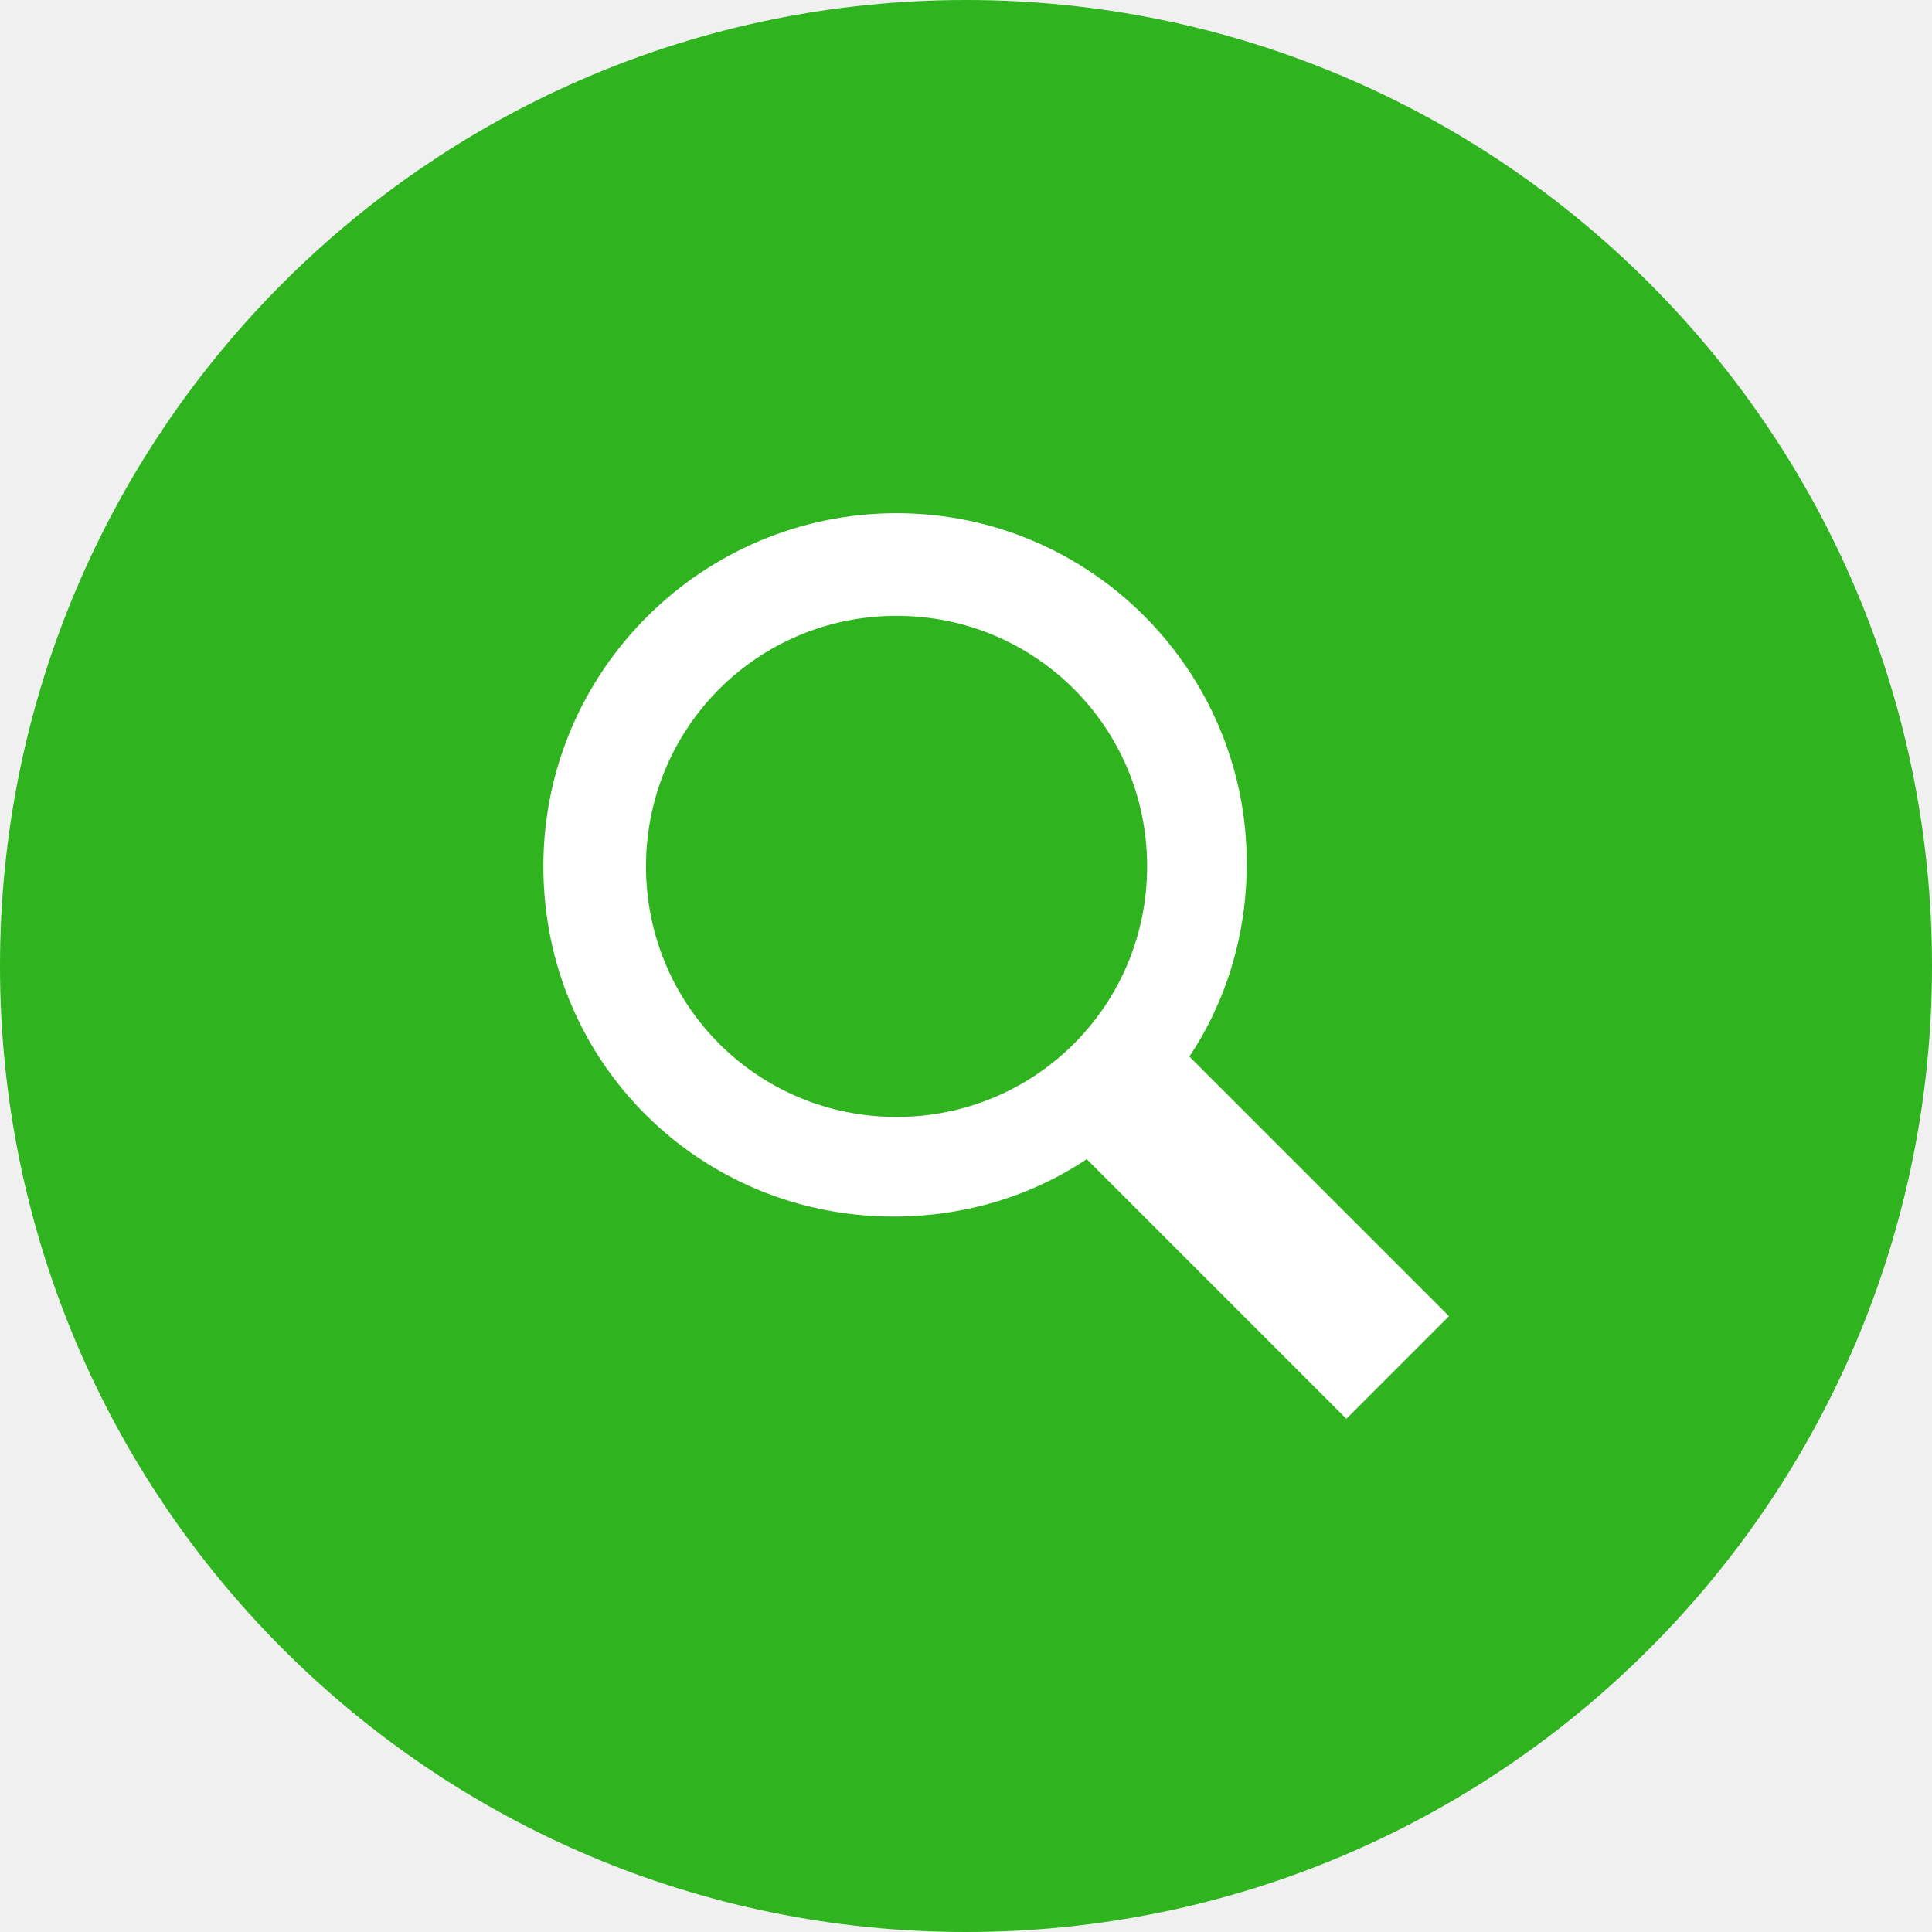
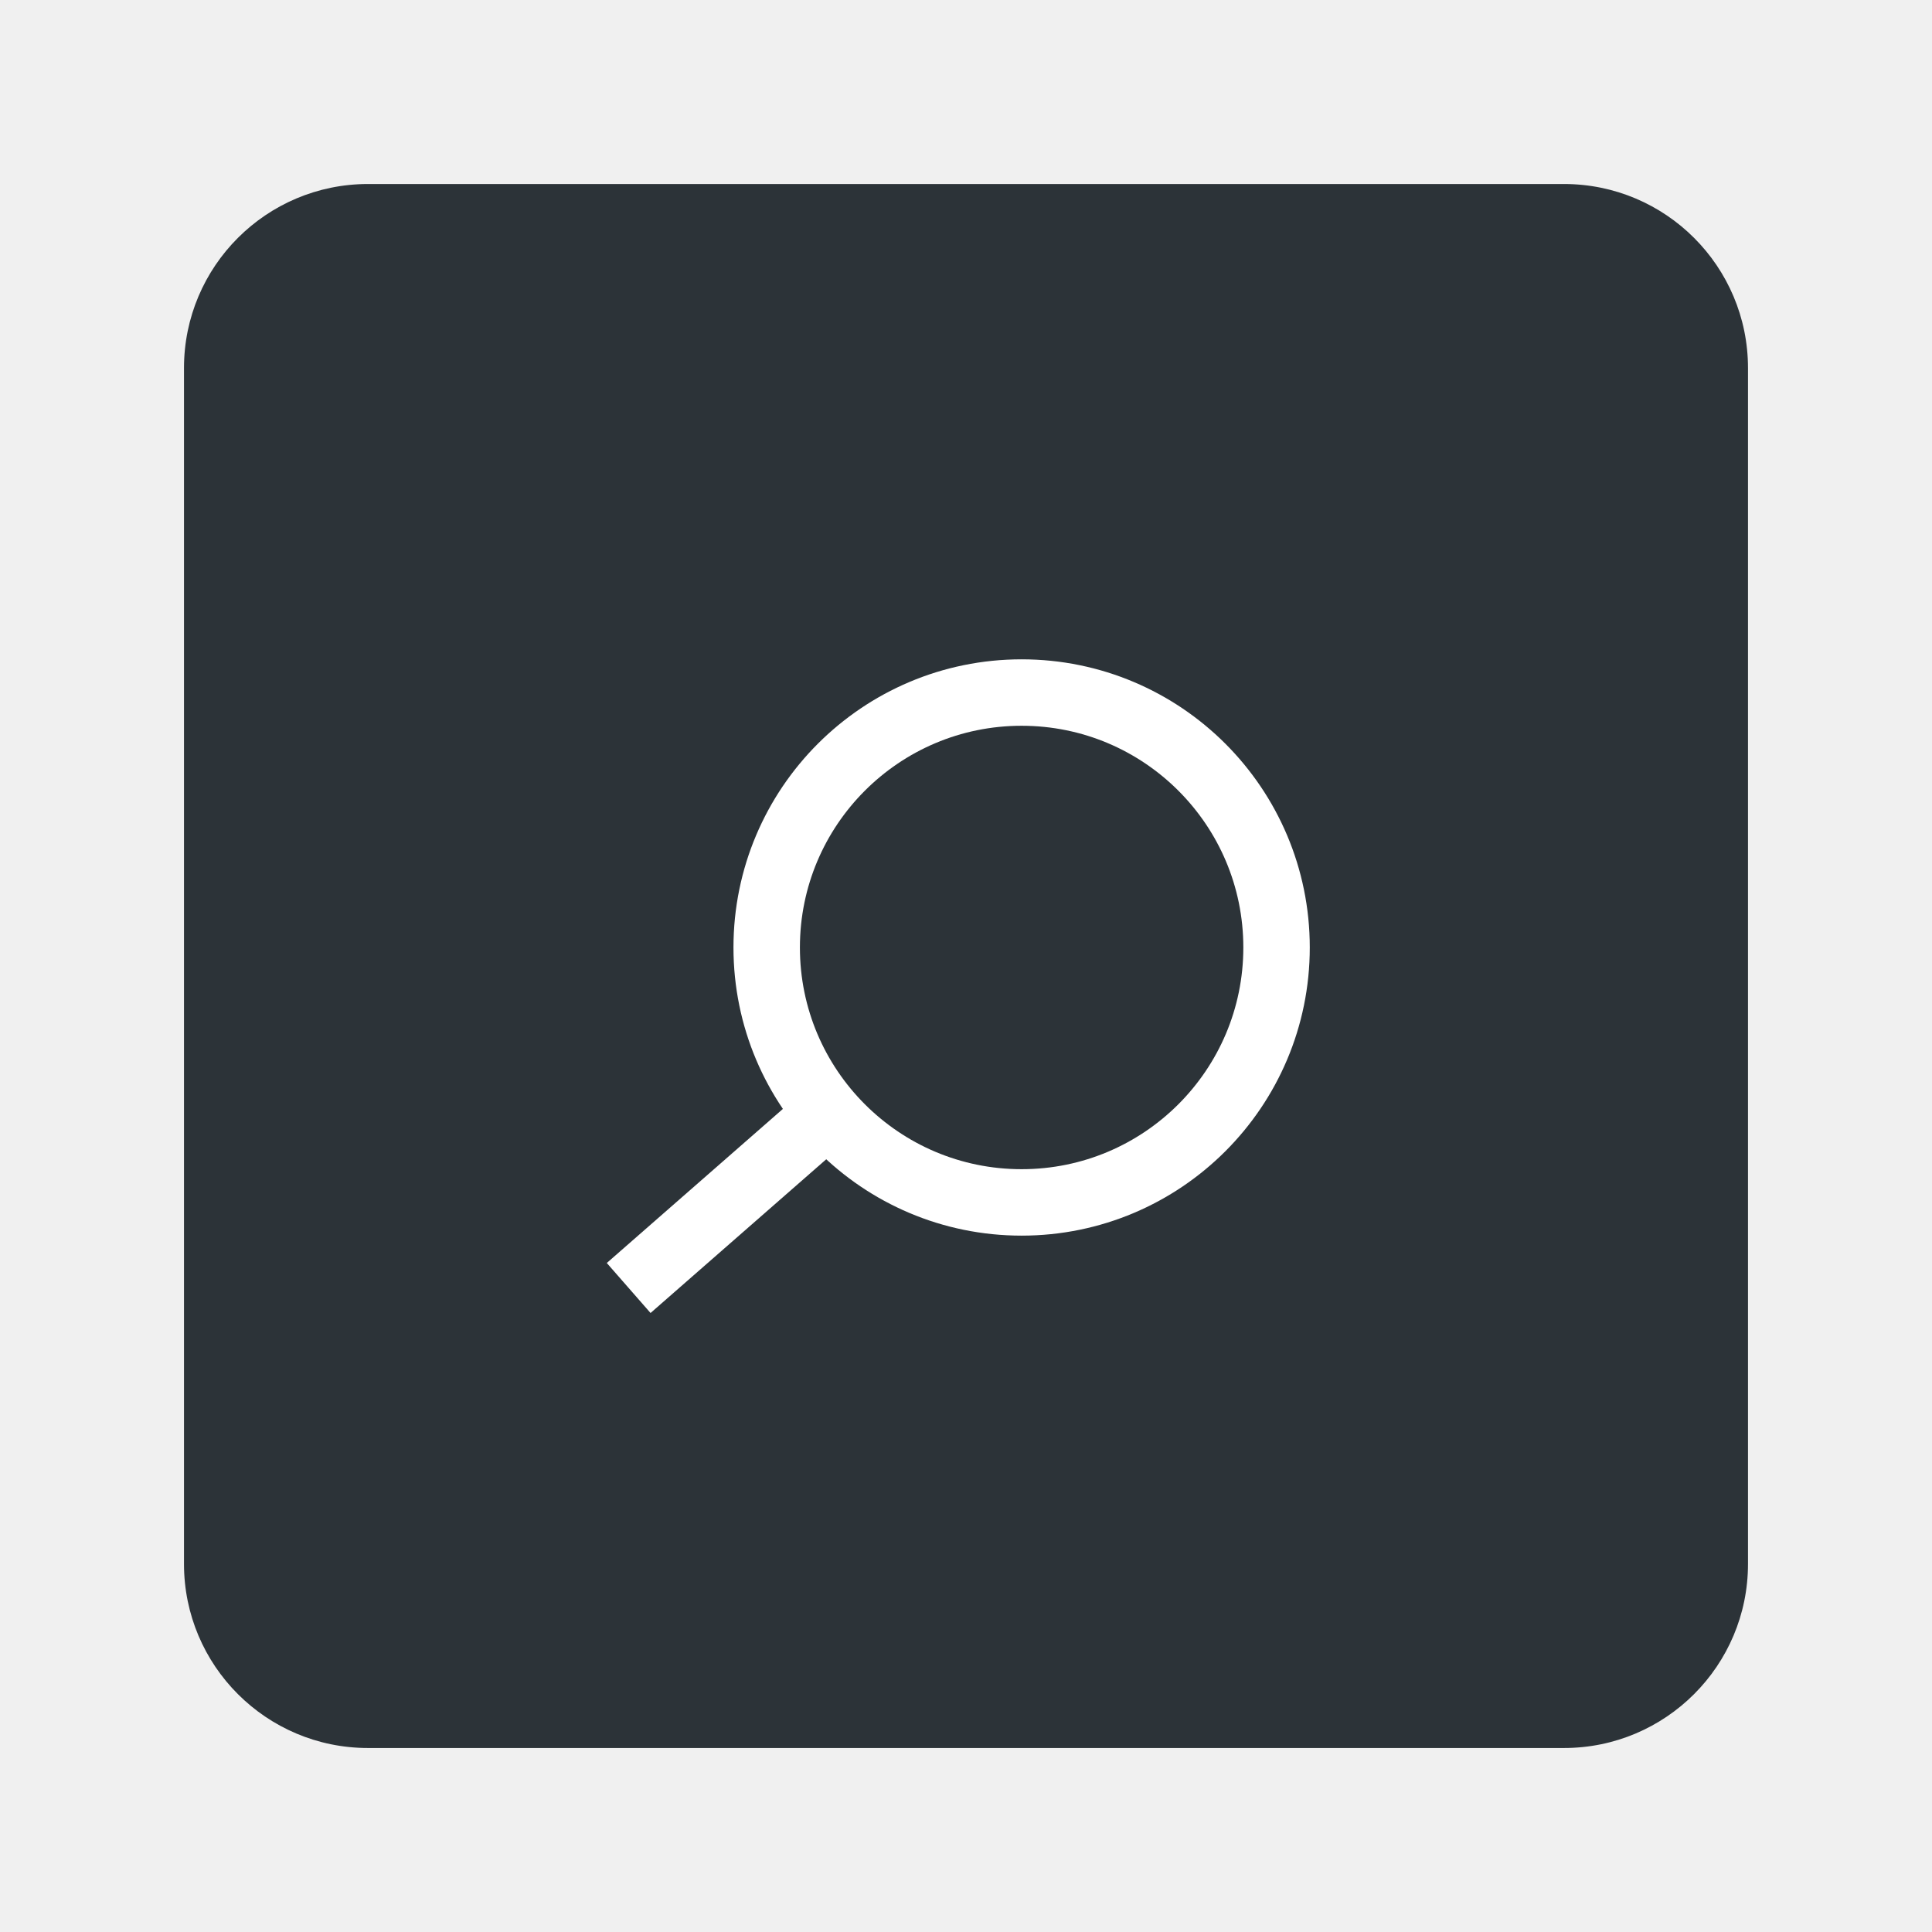
- <svg xmlns="http://www.w3.org/2000/svg" viewBox="0 0 64 64">
-   <circle cx="32" cy="32" r="32" fill="#2fb41f" />
-   <path d="M48 43.6L39.4 35c1.2-1.8 1.9-4 1.9-6.4 0-6.4-5.2-11.6-11.6-11.6S18 22.2 18 28.7s5.2 11.6 11.6 11.6c2.4 0 4.6-.7 6.4-1.9l8.6 8.6 3.4-3.4zM21.4 28.7c0-4.6 3.7-8.3 8.3-8.3s8.3 3.7 8.3 8.3-3.7 8.3-8.3 8.3-8.3-3.7-8.3-8.3z" fill="#fff" />
+ <svg xmlns="http://www.w3.org/2000/svg" width="128" height="128" viewBox="0 0 128 128" fill="none">
+   <rect x="12.19" y="12.191" width="103.619" height="103.619" rx="12.191" fill="#2C3338" />
+   <path d="M41.651 85.333L55.535 73.185" stroke="white" stroke-width="4.402" />
+   <circle cx="67.685" cy="62.773" r="16.89" stroke="white" stroke-width="4.402" />
</svg>
